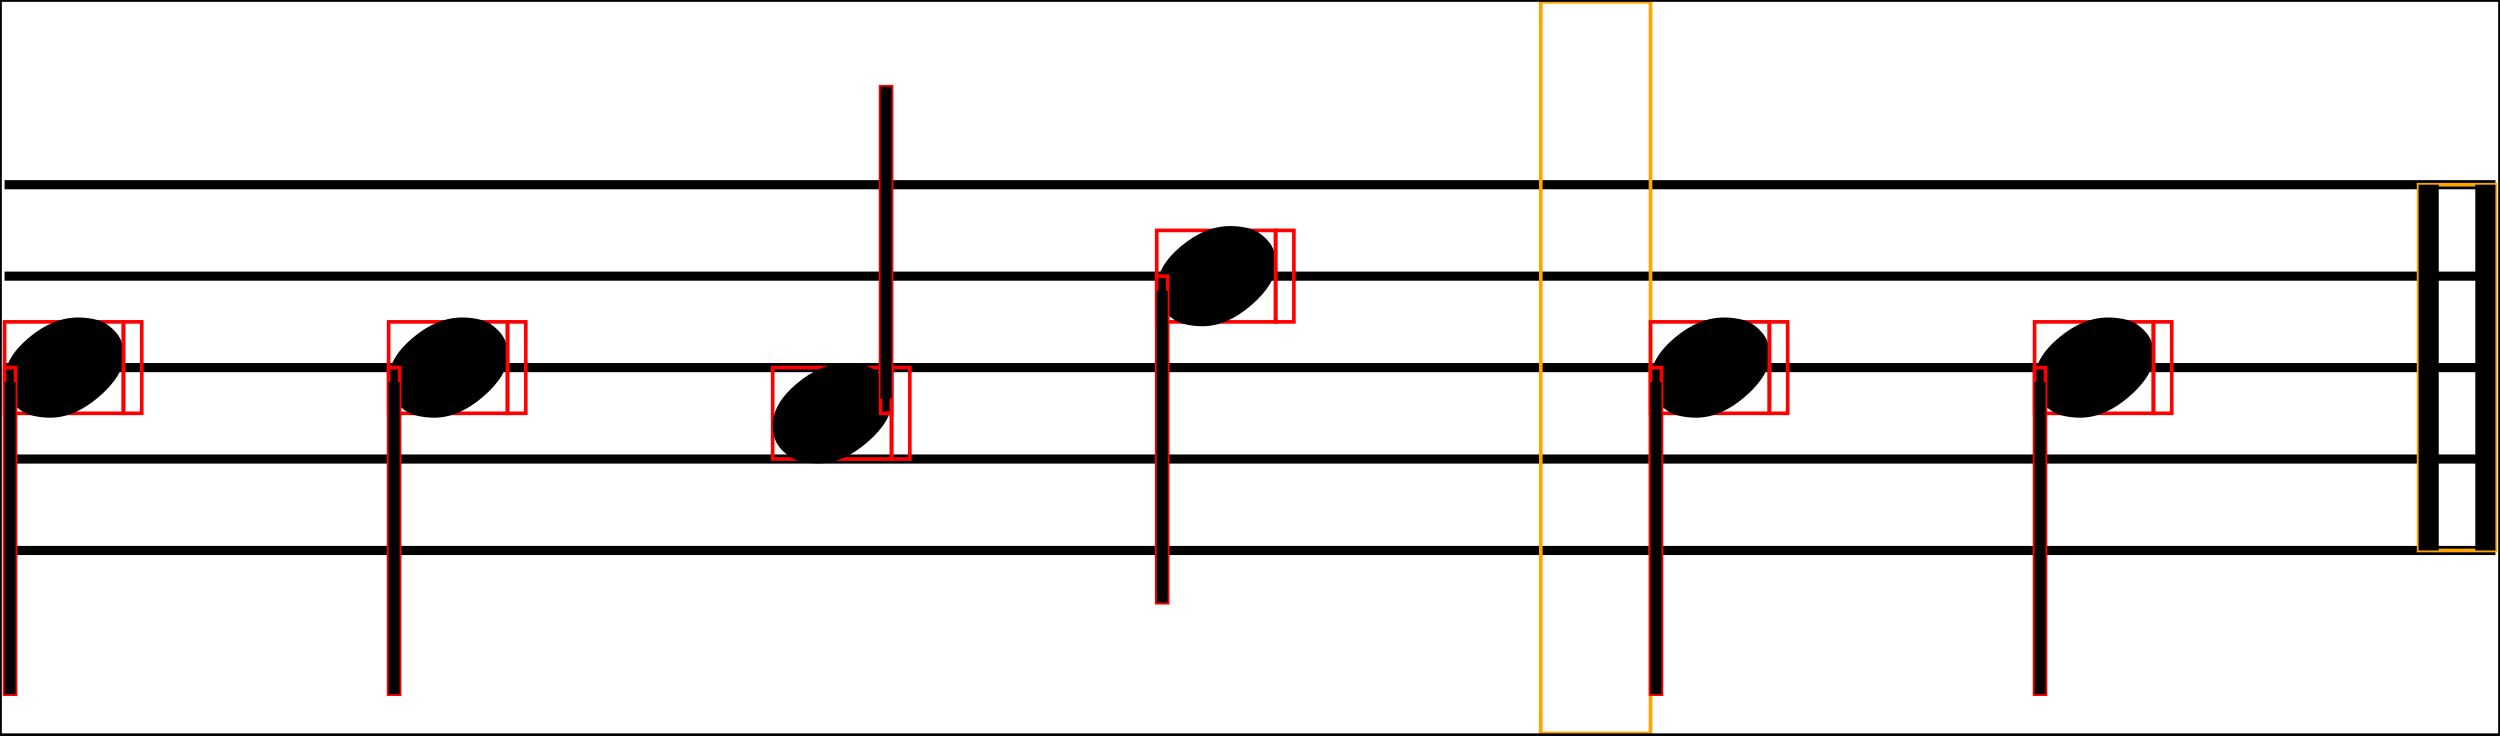
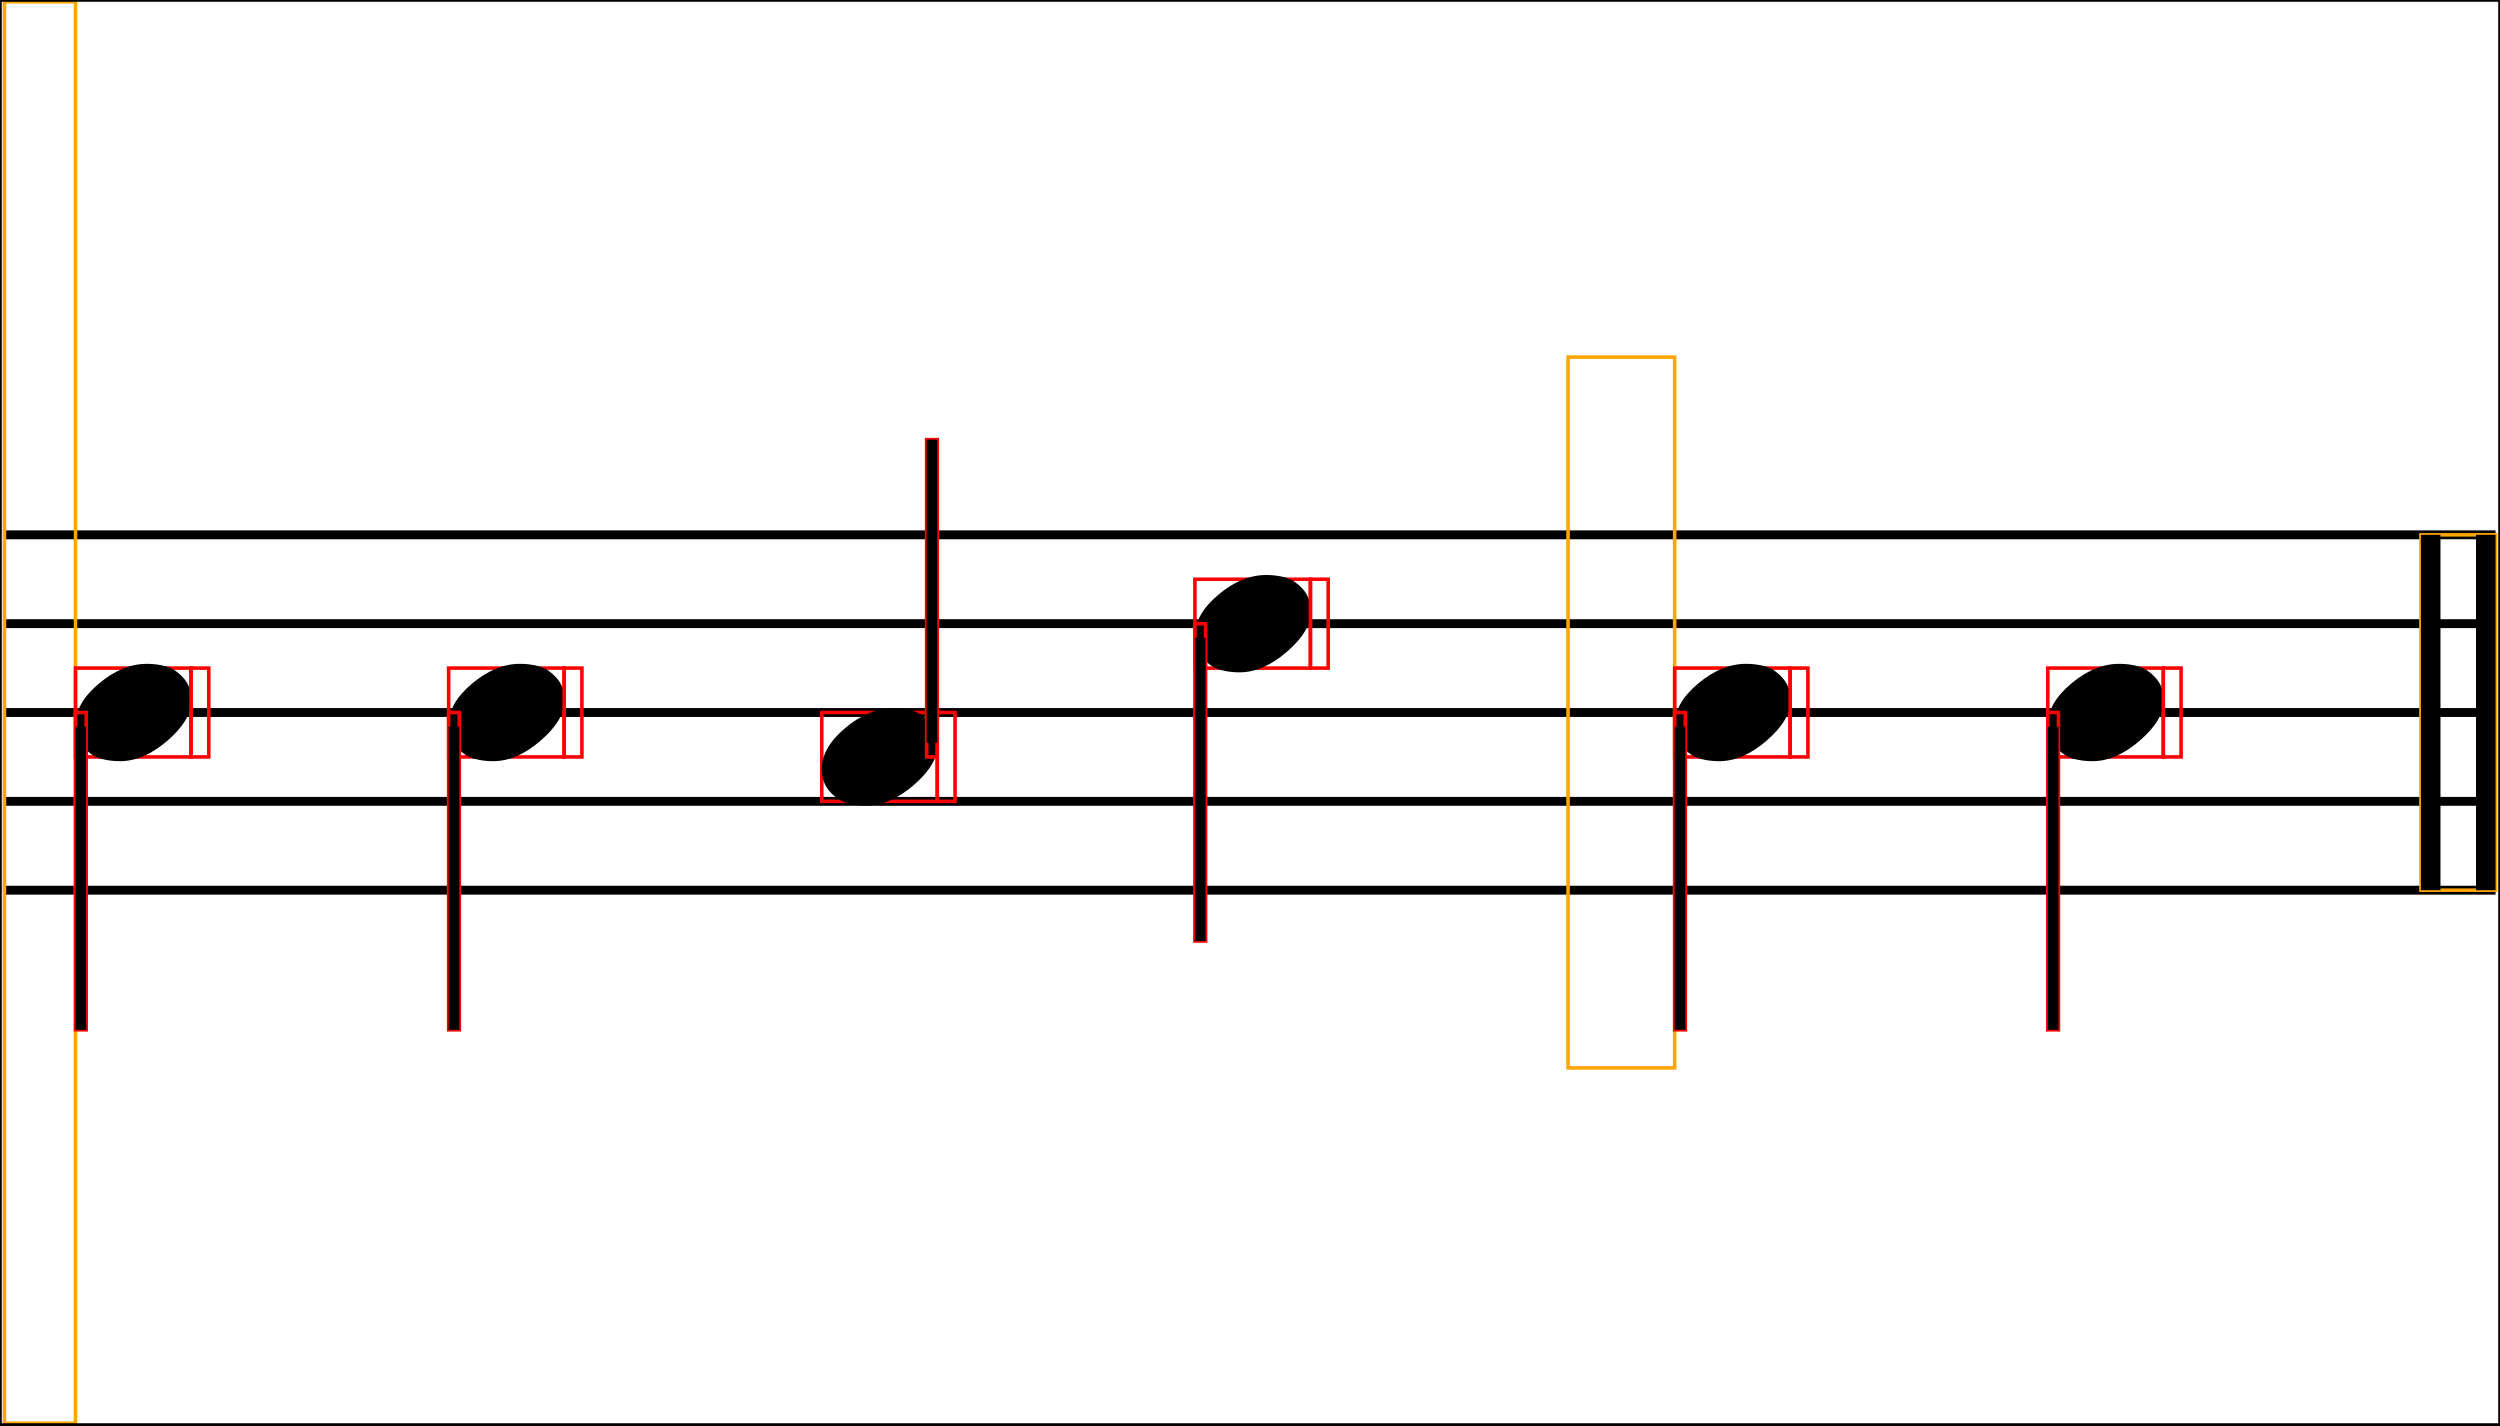
- <svg xmlns="http://www.w3.org/2000/svg" width="683.5" height="201" viewBox="0 0 683.5 201">
-   <line x1="1.25" y1="50.5" x2="682.25" y2="50.5" stroke="black" stroke-width="2.5" />
-   <line x1="1.25" y1="75.5" x2="682.25" y2="75.5" stroke="black" stroke-width="2.5" />
-   <line x1="1.25" y1="100.5" x2="682.25" y2="100.5" stroke="black" stroke-width="2.5" />
-   <line x1="1.25" y1="125.5" x2="682.25" y2="125.5" stroke="black" stroke-width="2.5" />
-   <line x1="1.25" y1="150.5" x2="682.25" y2="150.5" stroke="black" stroke-width="2.5" />
-   <rect x="1.25" y="88" width="32.5" height="25" stroke="red" stroke-width="1" fill="none" />
-   <path d="M 1.25 103.9 Q 1.25 97.9 7.85 92.35 Q 14.45 86.8 21.35 86.8 Q 24.15 86.8 26.7 87.5 Q 29.25 88.2 31.55 90.7 Q 33.85 93.2 33.85 97.1 Q 33.85 102.6 27.15 108.4 Q 20.45 114.2 13.75 114.2 Q 10.95 114.2 8.4 113.5 Q 5.85 112.8 3.55 110.3 Q 1.25 107.8 1.25 103.9 Z " fill="black" />
-   <rect x="33.75" y="88" width="5" height="25" stroke="red" stroke-width="1" fill="none" />
-   <rect x="1.25" y="100.5" width="3" height="89.286" stroke="red" stroke-width="1" fill="none" />
-   <rect x="106.25" y="88" width="32.5" height="25" stroke="red" stroke-width="1" fill="none" />
-   <path d="M 106.25 103.9 Q 106.25 97.9 112.85 92.35 Q 119.45 86.8 126.35 86.8 Q 129.15 86.8 131.7 87.5 Q 134.25 88.2 136.55 90.7 Q 138.85 93.2 138.85 97.1 Q 138.85 102.6 132.15 108.4 Q 125.45 114.2 118.75 114.2 Q 115.95 114.2 113.4 113.5 Q 110.85 112.8 108.55 110.3 Q 106.25 107.8 106.25 103.9 Z " fill="black" />
-   <rect x="138.75" y="88" width="5" height="25" stroke="red" stroke-width="1" fill="none" />
-   <rect x="106.25" y="100.5" width="3" height="89.286" stroke="red" stroke-width="1" fill="none" />
-   <rect x="211.25" y="100.5" width="32.5" height="25" stroke="red" stroke-width="1" fill="none" />
-   <path d="M 211.25 116.4 Q 211.25 110.4 217.85 104.85 Q 224.45 99.3 231.35 99.3 Q 234.15 99.3 236.7 100 Q 239.25 100.7 241.55 103.2 Q 243.85 105.7 243.85 109.6 Q 243.85 115.1 237.15 120.9 Q 230.45 126.7 223.75 126.7 Q 220.95 126.7 218.4 126 Q 215.85 125.3 213.55 122.8 Q 211.25 120.3 211.25 116.4 Z " fill="black" />
-   <rect x="243.75" y="100.5" width="5" height="25" stroke="red" stroke-width="1" fill="none" />
-   <rect x="240.75" y="23.714" width="3" height="89.286" stroke="red" stroke-width="1" fill="none" />
-   <rect x="316.25" y="63" width="32.5" height="25" stroke="red" stroke-width="1" fill="none" />
-   <path d="M 316.25 78.9 Q 316.25 72.9 322.85 67.35 Q 329.45 61.8 336.35 61.8 Q 339.15 61.8 341.7 62.5 Q 344.25 63.2 346.55 65.7 Q 348.85 68.2 348.85 72.1 Q 348.85 77.6 342.15 83.4 Q 335.45 89.2 328.75 89.2 Q 325.95 89.2 323.4 88.5 Q 320.85 87.8 318.55 85.3 Q 316.25 82.8 316.25 78.9 Z " fill="black" />
-   <rect x="348.75" y="63" width="5" height="25" stroke="red" stroke-width="1" fill="none" />
-   <rect x="316.25" y="75.5" width="3" height="89.286" stroke="red" stroke-width="1" fill="none" />
-   <rect x="421.25" y="0.5" width="30" height="200" stroke="orange" stroke-width="1" fill="none" />
-   <rect x="451.25" y="88" width="32.5" height="25" stroke="red" stroke-width="1" fill="none" />
-   <path d="M 451.25 103.9 Q 451.25 97.9 457.85 92.35 Q 464.45 86.8 471.35 86.8 Q 474.15 86.8 476.7 87.5 Q 479.25 88.2 481.55 90.7 Q 483.85 93.2 483.85 97.1 Q 483.85 102.6 477.15 108.4 Q 470.45 114.2 463.75 114.2 Q 460.95 114.2 458.4 113.5 Q 455.85 112.8 453.55 110.3 Q 451.25 107.8 451.25 103.9 Z " fill="black" />
-   <rect x="483.75" y="88" width="5" height="25" stroke="red" stroke-width="1" fill="none" />
-   <rect x="451.25" y="100.5" width="3" height="89.286" stroke="red" stroke-width="1" fill="none" />
-   <rect x="556.25" y="88" width="32.5" height="25" stroke="red" stroke-width="1" fill="none" />
-   <path d="M 556.25 103.9 Q 556.25 97.9 562.85 92.35 Q 569.45 86.8 576.35 86.8 Q 579.15 86.8 581.7 87.5 Q 584.25 88.2 586.55 90.7 Q 588.85 93.2 588.85 97.1 Q 588.85 102.6 582.15 108.4 Q 575.45 114.2 568.75 114.2 Q 565.95 114.2 563.4 113.5 Q 560.85 112.8 558.55 110.3 Q 556.25 107.8 556.25 103.9 Z " fill="black" />
-   <rect x="588.75" y="88" width="5" height="25" stroke="red" stroke-width="1" fill="none" />
-   <rect x="556.25" y="100.5" width="3" height="89.286" stroke="red" stroke-width="1" fill="none" />
-   <rect x="661.25" y="50.5" width="21" height="100" stroke="orange" stroke-width="1" fill="none" />
-   <path d="M 661.25 50.5 L 666.75 50.5 L 666.75 150.5 L 661.25 150.5 M 676.75 50.5 L 682.25 50.5 L 682.25 150.5 L 676.75 150.5 " fill="black" />
-   <line x1="2.75" y1="104.5" x2="2.75" y2="189.786" stroke="black" stroke-width="3" />
-   <line x1="107.75" y1="104.5" x2="107.75" y2="189.786" stroke="black" stroke-width="3" />
-   <line x1="242.25" y1="23.714" x2="242.25" y2="109" stroke="black" stroke-width="3" />
-   <line x1="317.75" y1="79.5" x2="317.75" y2="164.786" stroke="black" stroke-width="3" />
-   <line x1="452.75" y1="104.5" x2="452.75" y2="189.786" stroke="black" stroke-width="3" />
-   <line x1="557.75" y1="104.5" x2="557.75" y2="189.786" stroke="black" stroke-width="3" />
-   <rect x="0" y="0" width="683.5" height="201" stroke="black" stroke-width="1" fill="none" />
+ <svg xmlns="http://www.w3.org/2000/svg" width="703.5" height="401" viewBox="0 0 703.5 401">
+   <line x1="1.25" y1="150.5" x2="702.25" y2="150.5" stroke="black" stroke-width="2.5" />
+   <line x1="1.25" y1="175.5" x2="702.25" y2="175.5" stroke="black" stroke-width="2.5" />
+   <line x1="1.25" y1="200.5" x2="702.25" y2="200.5" stroke="black" stroke-width="2.5" />
+   <line x1="1.25" y1="225.5" x2="702.25" y2="225.5" stroke="black" stroke-width="2.5" />
+   <line x1="1.25" y1="250.5" x2="702.25" y2="250.5" stroke="black" stroke-width="2.5" />
+   <rect x="1.25" y="0.5" width="20" height="400" stroke="orange" stroke-width="1" fill="none" />
+   <rect x="21.25" y="188" width="32.5" height="25" stroke="red" stroke-width="1" fill="none" />
+   <path d="M 21.25 203.9 Q 21.25 197.9 27.85 192.35 Q 34.45 186.8 41.35 186.8 Q 44.15 186.8 46.7 187.5 Q 49.25 188.2 51.55 190.7 Q 53.85 193.2 53.85 197.1 Q 53.85 202.6 47.15 208.4 Q 40.45 214.2 33.75 214.2 Q 30.95 214.2 28.4 213.5 Q 25.85 212.8 23.55 210.3 Q 21.25 207.8 21.25 203.9 Z " fill="black" />
+   <rect x="53.75" y="188" width="5" height="25" stroke="red" stroke-width="1" fill="none" />
+   <rect x="21.25" y="200.5" width="3" height="89.286" stroke="red" stroke-width="1" fill="none" />
+   <rect x="126.25" y="188" width="32.5" height="25" stroke="red" stroke-width="1" fill="none" />
+   <path d="M 126.25 203.9 Q 126.25 197.9 132.85 192.35 Q 139.45 186.8 146.35 186.8 Q 149.15 186.8 151.7 187.5 Q 154.25 188.2 156.55 190.7 Q 158.85 193.2 158.85 197.1 Q 158.85 202.6 152.15 208.4 Q 145.45 214.2 138.75 214.2 Q 135.95 214.2 133.4 213.5 Q 130.85 212.8 128.55 210.3 Q 126.25 207.8 126.25 203.9 Z " fill="black" />
+   <rect x="158.75" y="188" width="5" height="25" stroke="red" stroke-width="1" fill="none" />
+   <rect x="126.25" y="200.5" width="3" height="89.286" stroke="red" stroke-width="1" fill="none" />
+   <rect x="231.25" y="200.5" width="32.5" height="25" stroke="red" stroke-width="1" fill="none" />
+   <path d="M 231.25 216.4 Q 231.25 210.4 237.85 204.85 Q 244.45 199.3 251.35 199.3 Q 254.15 199.3 256.7 200 Q 259.25 200.7 261.55 203.2 Q 263.85 205.7 263.85 209.6 Q 263.85 215.1 257.15 220.9 Q 250.45 226.7 243.75 226.7 Q 240.95 226.7 238.4 226 Q 235.85 225.3 233.55 222.8 Q 231.25 220.3 231.25 216.4 Z " fill="black" />
+   <rect x="263.75" y="200.5" width="5" height="25" stroke="red" stroke-width="1" fill="none" />
+   <rect x="260.75" y="123.714" width="3" height="89.286" stroke="red" stroke-width="1" fill="none" />
+   <rect x="336.25" y="163" width="32.5" height="25" stroke="red" stroke-width="1" fill="none" />
+   <path d="M 336.25 178.9 Q 336.25 172.9 342.85 167.35 Q 349.45 161.8 356.35 161.8 Q 359.15 161.8 361.7 162.5 Q 364.25 163.2 366.55 165.7 Q 368.85 168.2 368.85 172.1 Q 368.85 177.6 362.15 183.4 Q 355.45 189.2 348.75 189.2 Q 345.95 189.2 343.4 188.5 Q 340.85 187.8 338.55 185.3 Q 336.25 182.8 336.25 178.9 Z " fill="black" />
+   <rect x="368.75" y="163" width="5" height="25" stroke="red" stroke-width="1" fill="none" />
+   <rect x="336.25" y="175.5" width="3" height="89.286" stroke="red" stroke-width="1" fill="none" />
+   <rect x="441.25" y="100.5" width="30" height="200" stroke="orange" stroke-width="1" fill="none" />
+   <rect x="471.25" y="188" width="32.5" height="25" stroke="red" stroke-width="1" fill="none" />
+   <path d="M 471.25 203.9 Q 471.25 197.9 477.85 192.35 Q 484.45 186.8 491.35 186.8 Q 494.15 186.8 496.7 187.5 Q 499.25 188.2 501.55 190.7 Q 503.85 193.2 503.85 197.1 Q 503.85 202.6 497.15 208.4 Q 490.45 214.2 483.75 214.2 Q 480.95 214.2 478.4 213.5 Q 475.85 212.8 473.55 210.3 Q 471.25 207.8 471.25 203.9 Z " fill="black" />
+   <rect x="503.75" y="188" width="5" height="25" stroke="red" stroke-width="1" fill="none" />
+   <rect x="471.25" y="200.5" width="3" height="89.286" stroke="red" stroke-width="1" fill="none" />
+   <rect x="576.25" y="188" width="32.5" height="25" stroke="red" stroke-width="1" fill="none" />
+   <path d="M 576.25 203.9 Q 576.25 197.9 582.85 192.35 Q 589.45 186.8 596.35 186.8 Q 599.15 186.8 601.7 187.5 Q 604.25 188.2 606.55 190.7 Q 608.85 193.2 608.85 197.1 Q 608.85 202.6 602.15 208.4 Q 595.45 214.2 588.75 214.2 Q 585.95 214.2 583.4 213.5 Q 580.85 212.8 578.55 210.3 Q 576.25 207.8 576.25 203.9 Z " fill="black" />
+   <rect x="608.75" y="188" width="5" height="25" stroke="red" stroke-width="1" fill="none" />
+   <rect x="576.25" y="200.5" width="3" height="89.286" stroke="red" stroke-width="1" fill="none" />
+   <rect x="681.25" y="150.5" width="21" height="100" stroke="orange" stroke-width="1" fill="none" />
+   <path d="M 681.25 150.5 L 686.75 150.5 L 686.75 250.5 L 681.25 250.5 M 696.75 150.5 L 702.25 150.5 L 702.25 250.5 L 696.75 250.5 " fill="black" />
+   <line x1="22.75" y1="204.5" x2="22.75" y2="289.786" stroke="black" stroke-width="3" />
+   <line x1="127.75" y1="204.5" x2="127.75" y2="289.786" stroke="black" stroke-width="3" />
+   <line x1="262.25" y1="123.714" x2="262.25" y2="209" stroke="black" stroke-width="3" />
+   <line x1="337.75" y1="179.5" x2="337.75" y2="264.786" stroke="black" stroke-width="3" />
+   <line x1="472.75" y1="204.5" x2="472.75" y2="289.786" stroke="black" stroke-width="3" />
+   <line x1="577.75" y1="204.5" x2="577.75" y2="289.786" stroke="black" stroke-width="3" />
+   <rect x="0" y="0" width="703.5" height="401" stroke="black" stroke-width="1" fill="none" />
</svg>
